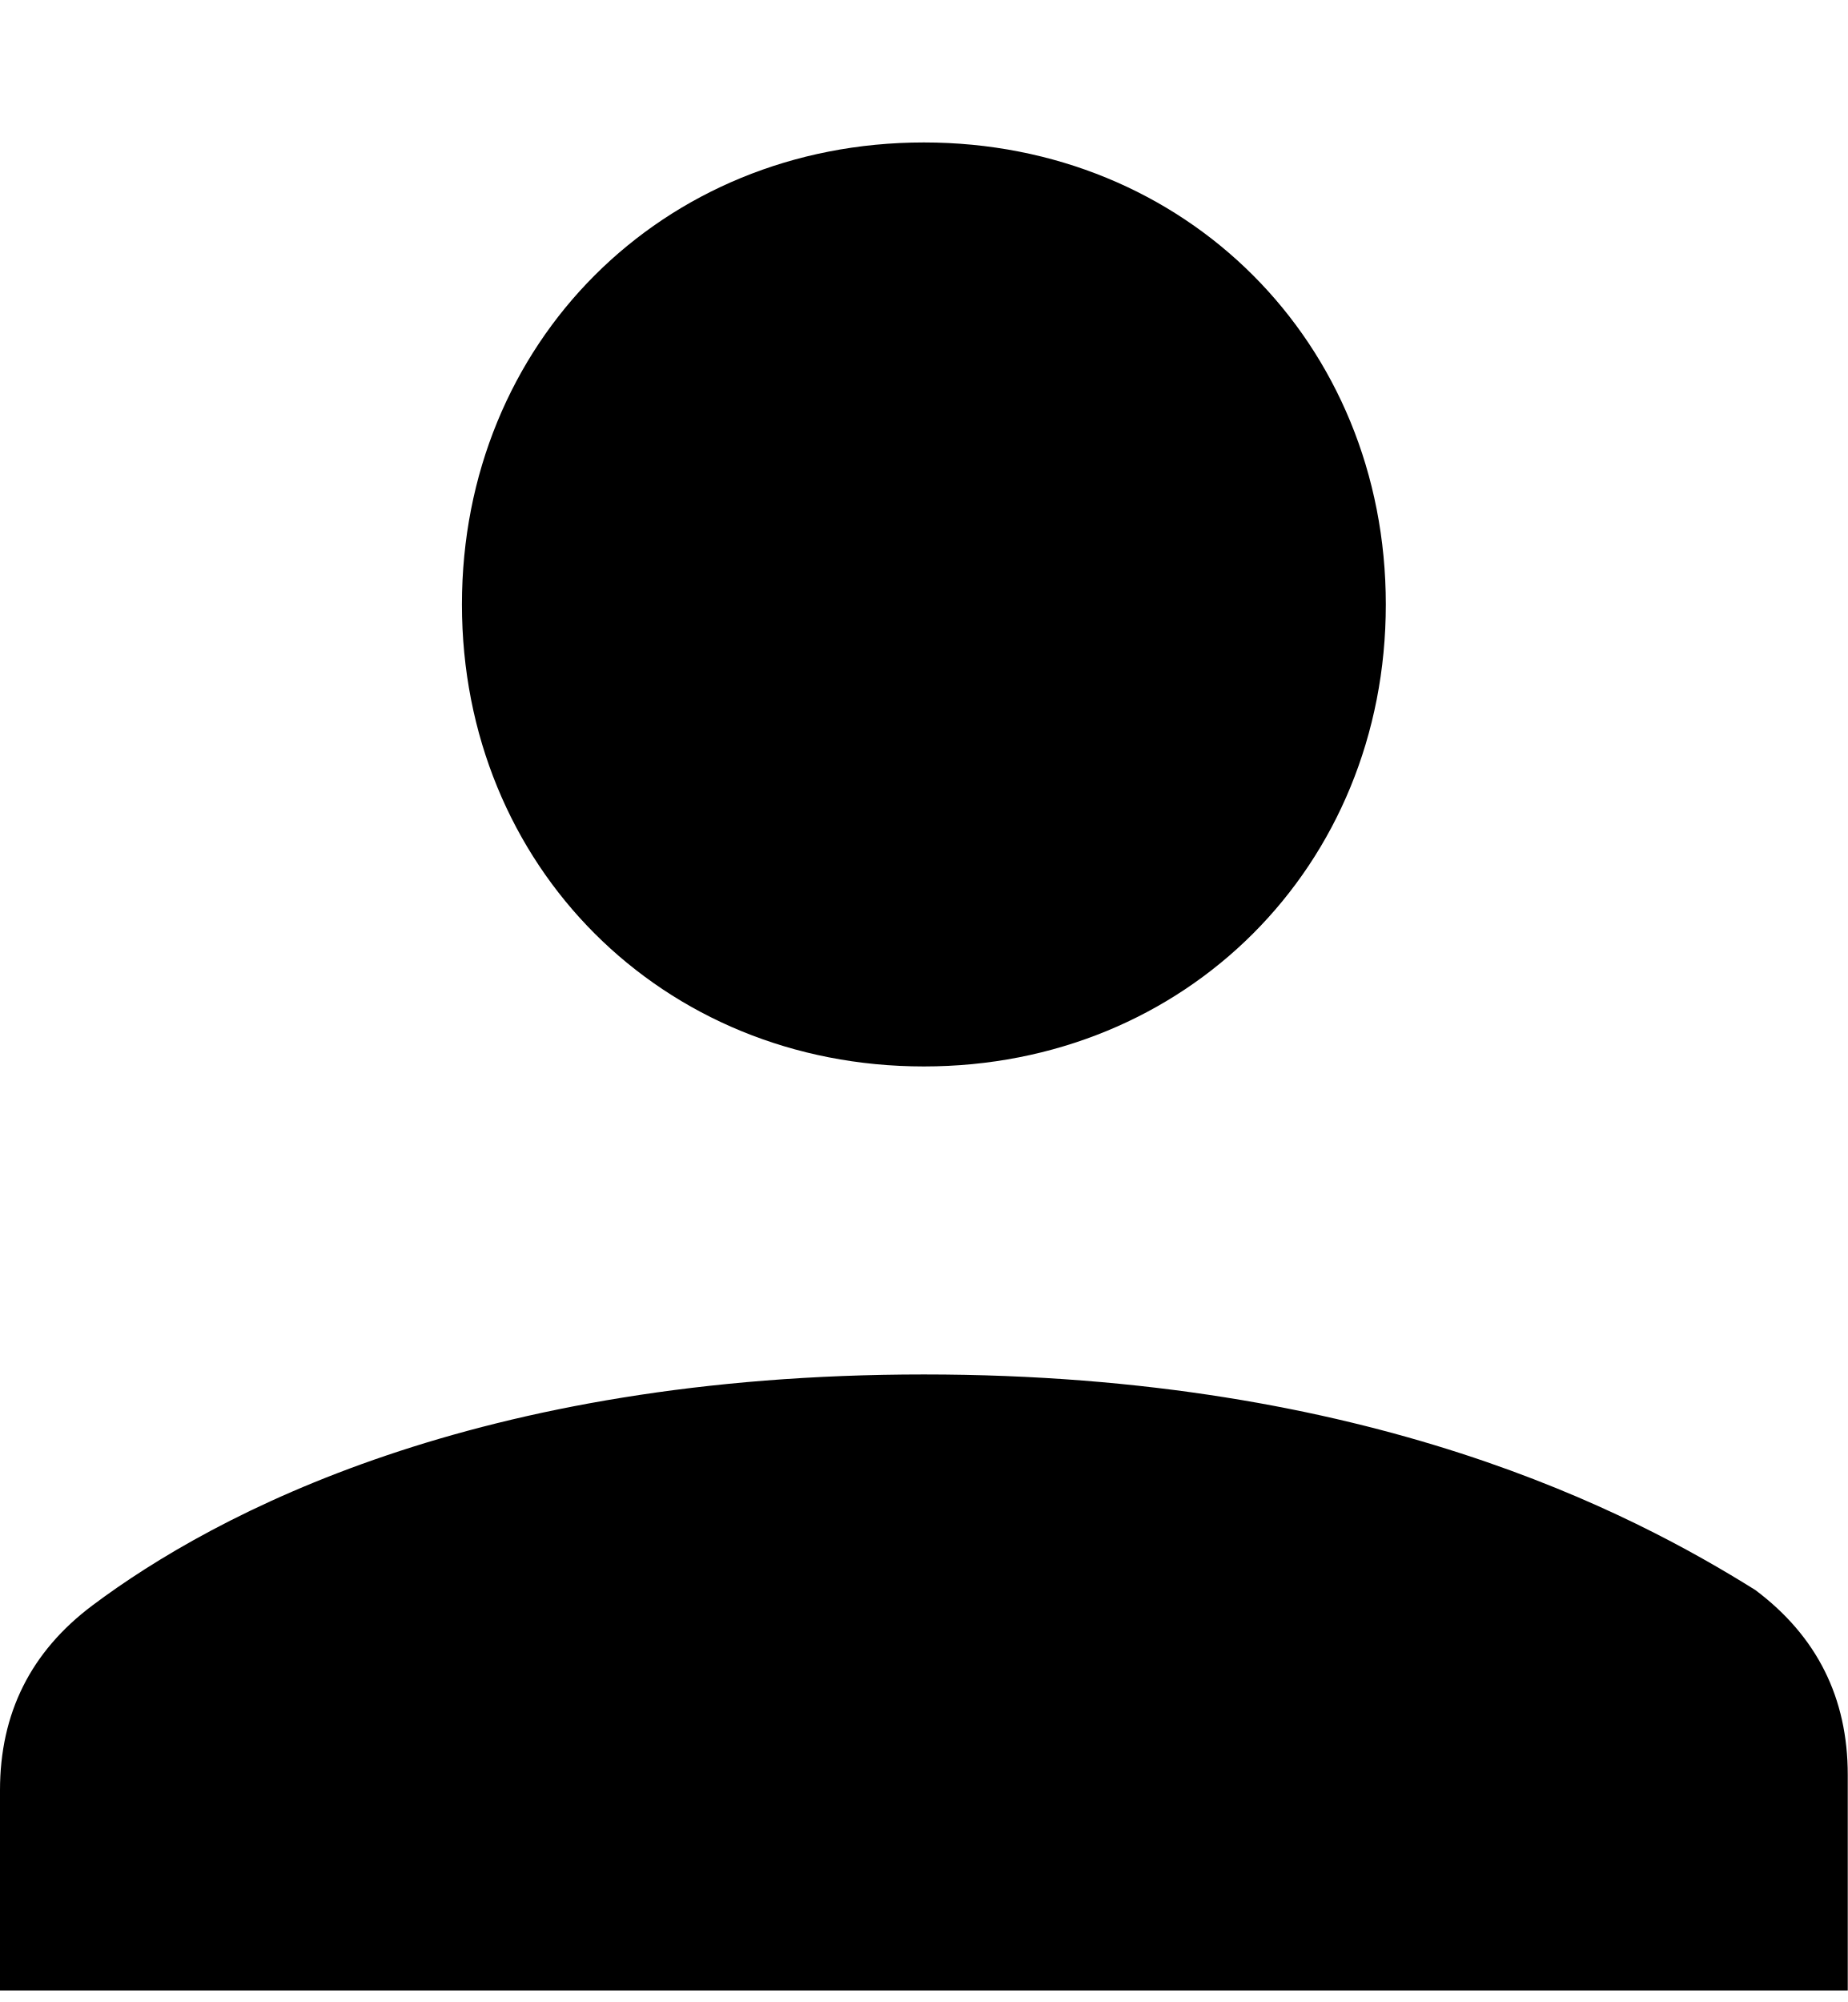
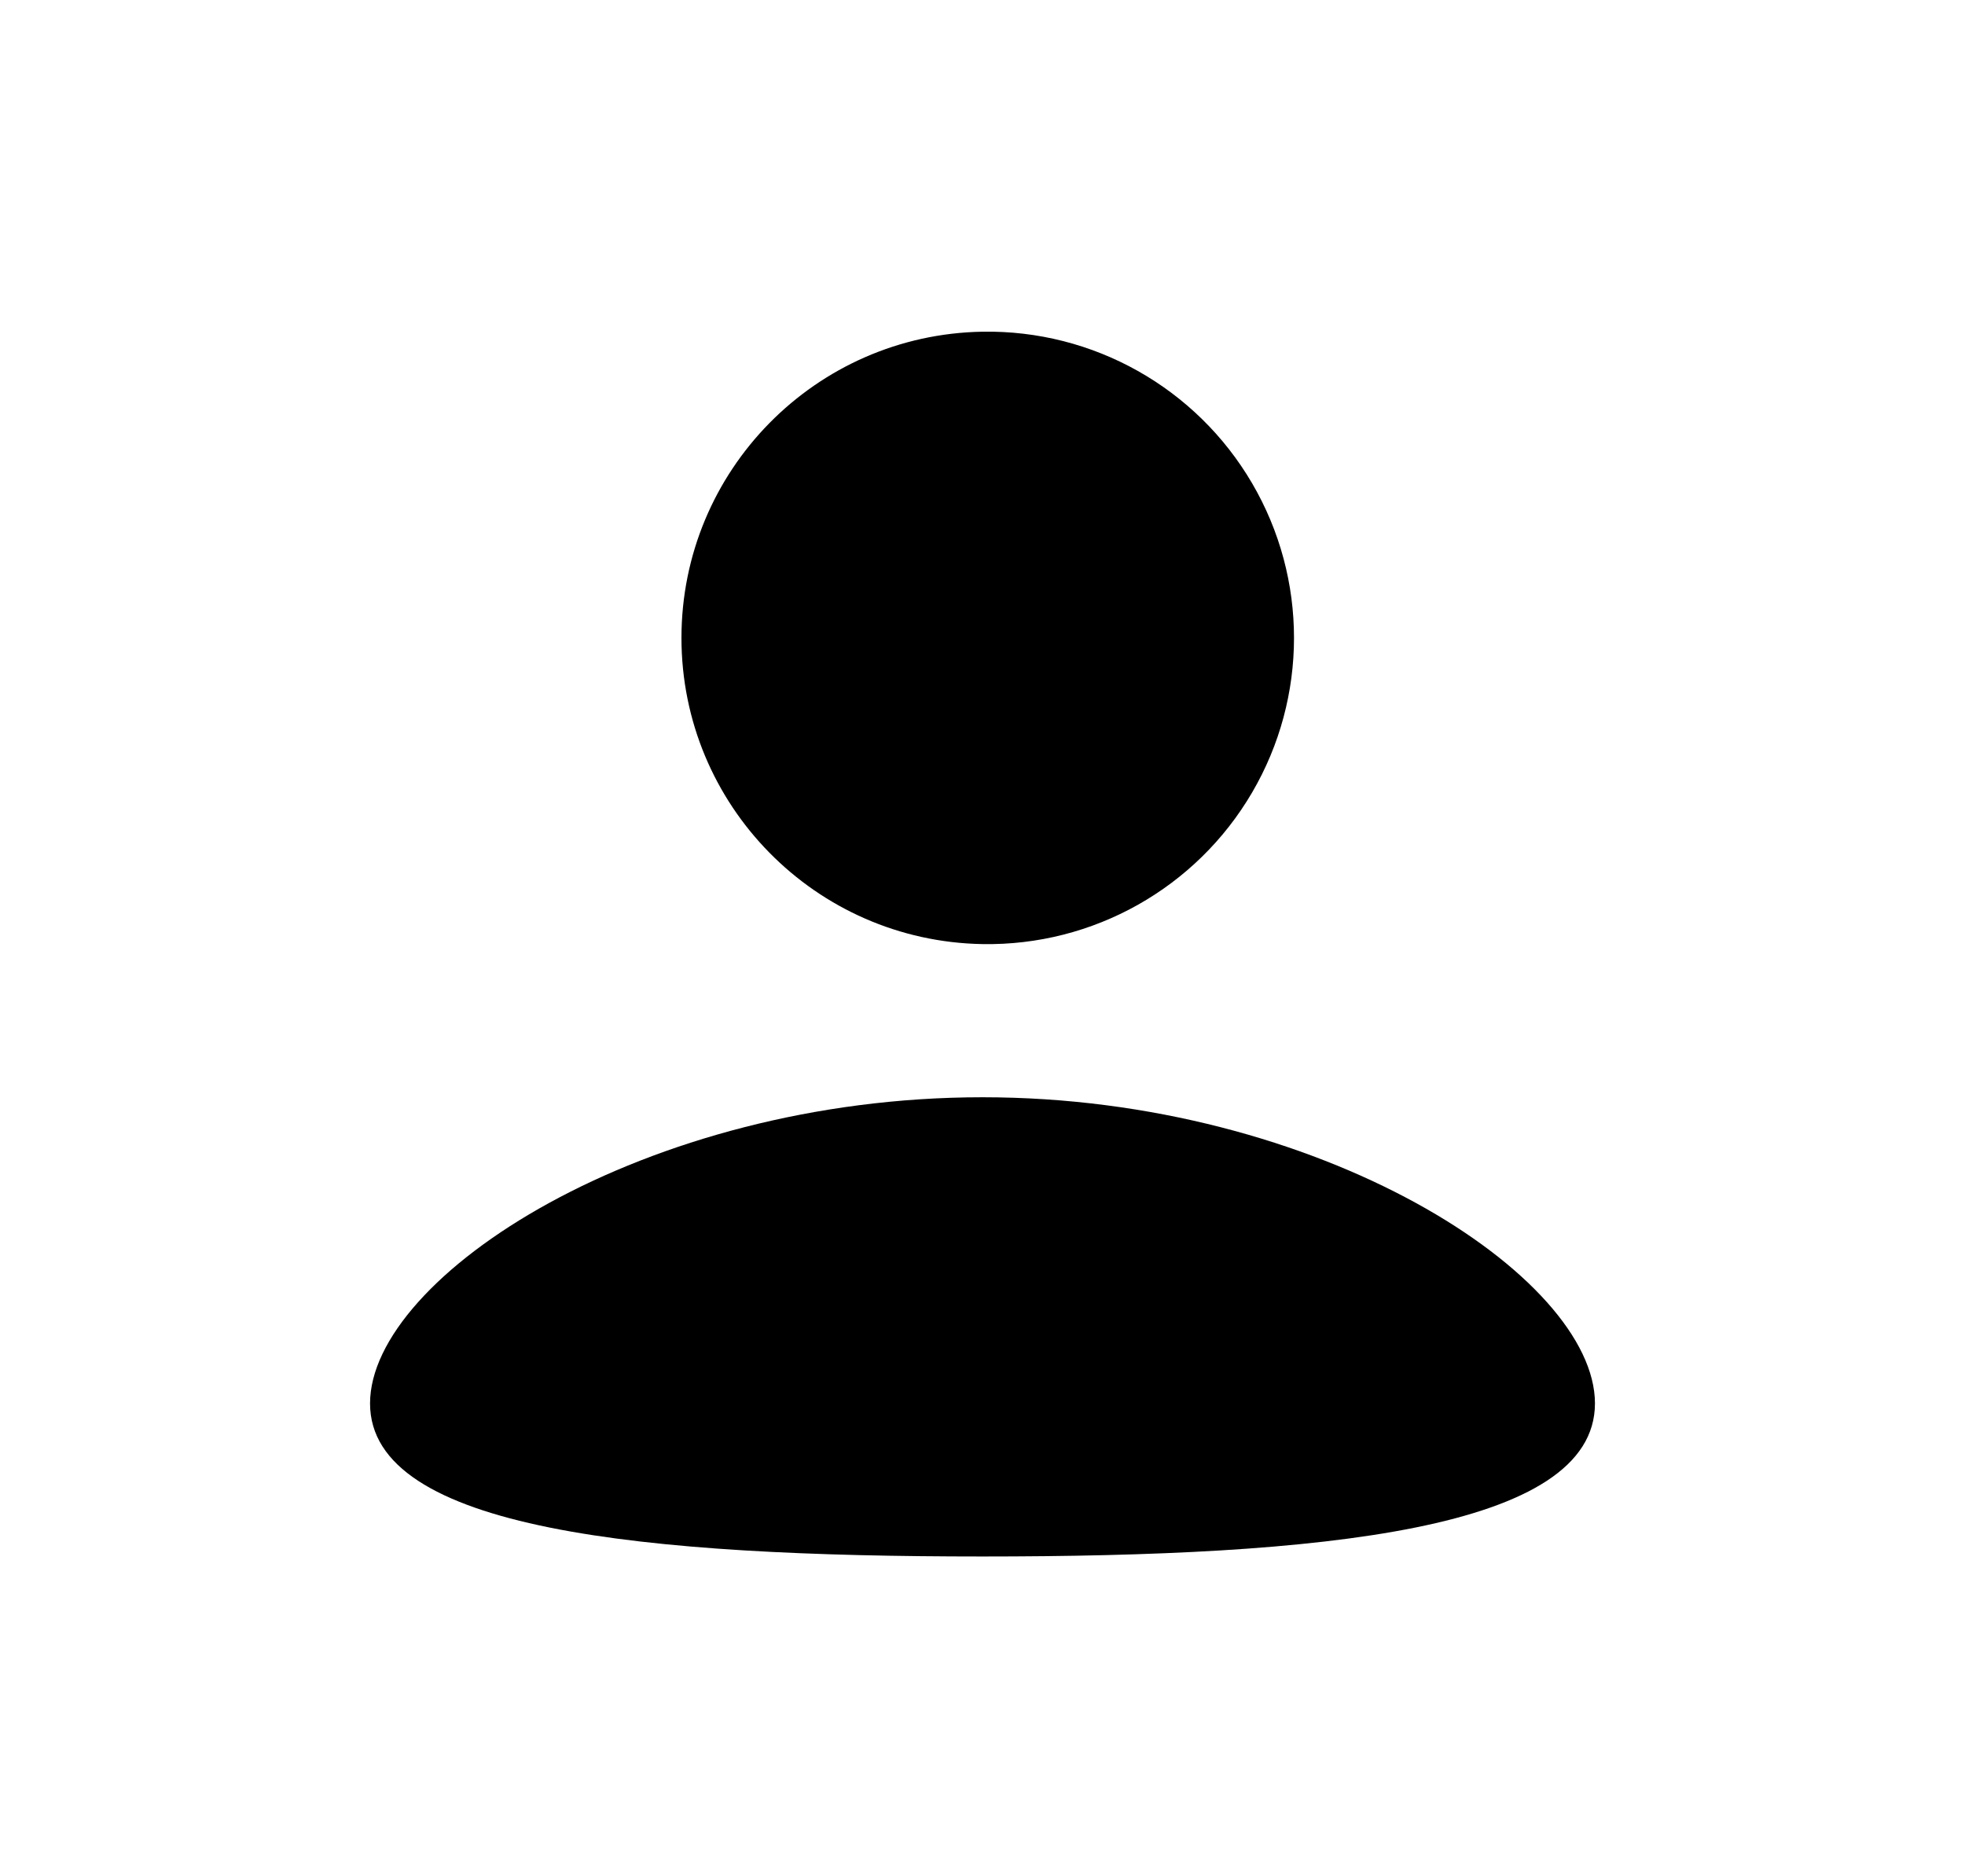
- <svg xmlns="http://www.w3.org/2000/svg" fill="none" viewBox="0 0 12 13" preserveAspectRatio="xMidYMid slice">
-   <path d="M9 3.925c0-1.7-1.3-3-3-3s-3 1.3-3 3 1.3 3 3 3 3-1.3 3-3zm-9 9h12v-1.4c0-.5-.2-.9-.6-1.2-.8-.5-2.5-1.4-5.4-1.4-2.9 0-4.6.9-5.4 1.5-.4.3-.6.7-.6 1.2v1.3z" fill="currentColor" />
+ <svg xmlns="http://www.w3.org/2000/svg" fill="none" viewBox="0 0 22 21" preserveAspectRatio="xMidYMid slice">
+   <path d="M11 10.571a3.429 3.429 0 100-6.857 3.429 3.429 0 000 6.857zm6.857 5.143c0 1.42-3.07 1.714-6.857 1.714-3.787 0-6.857-.294-6.857-1.714s3.07-3.428 6.857-3.428c3.787 0 6.857 2.008 6.857 3.428z" fill="currentColor" />
</svg>
